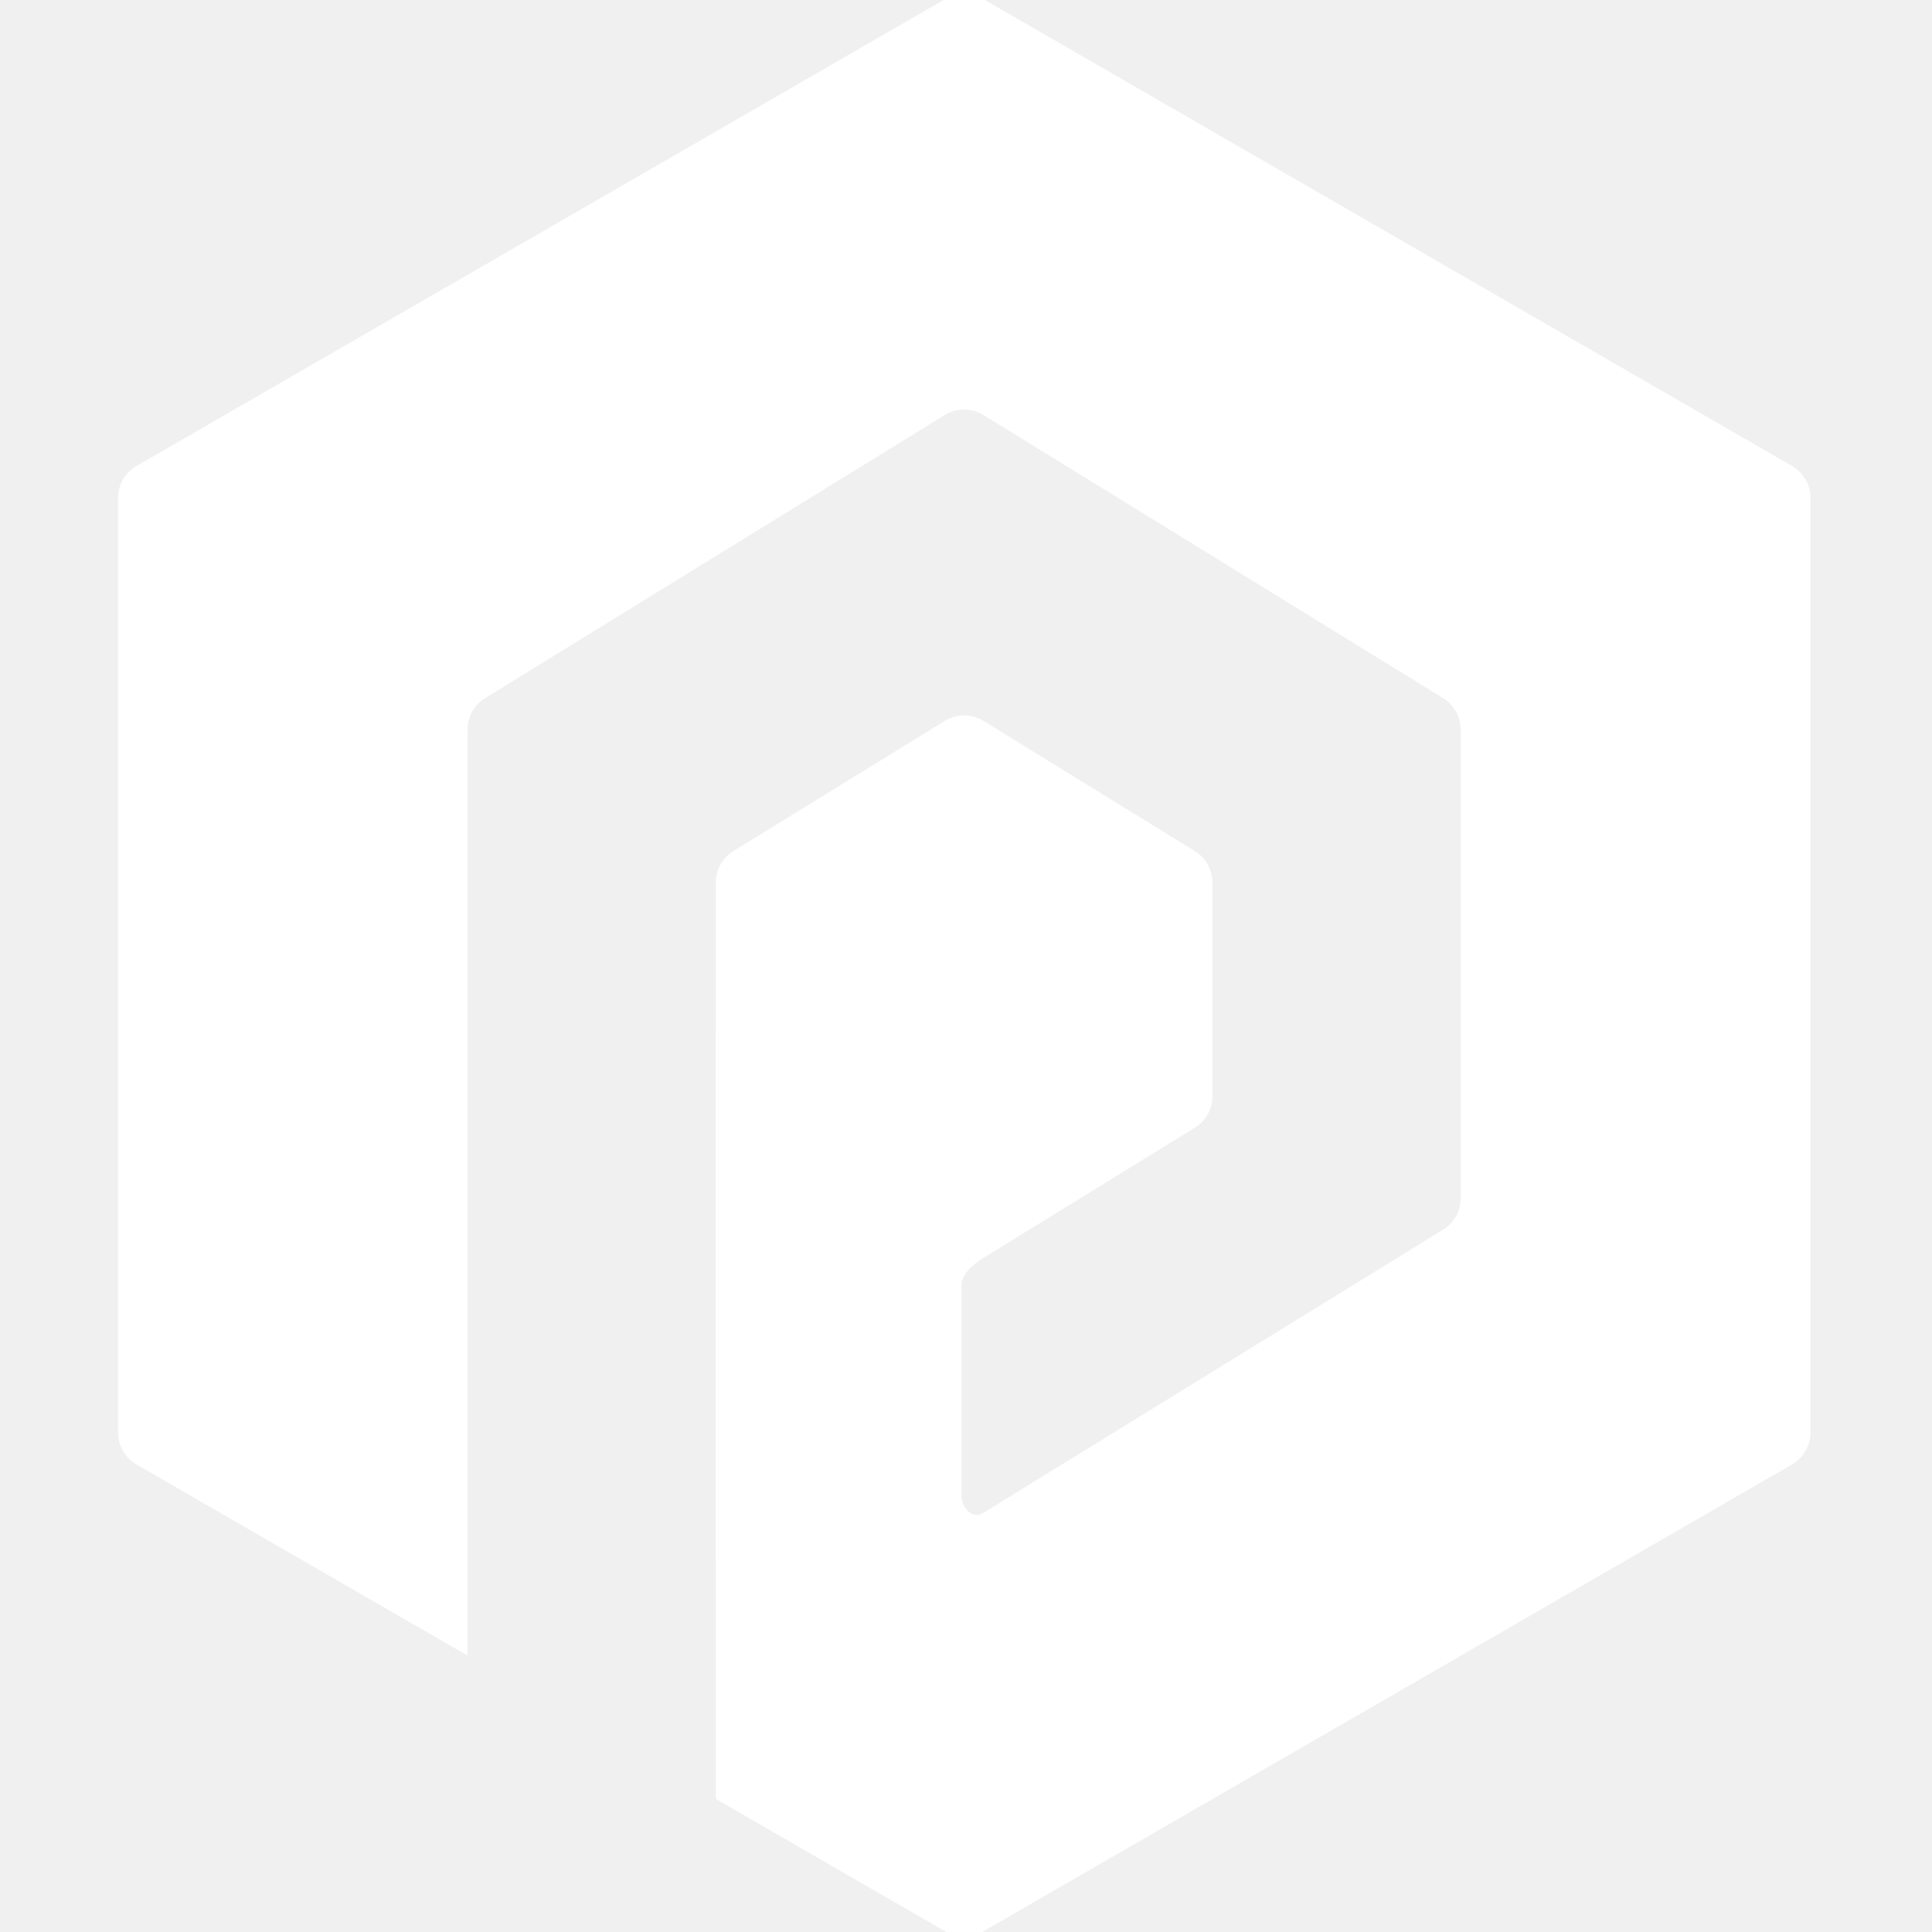
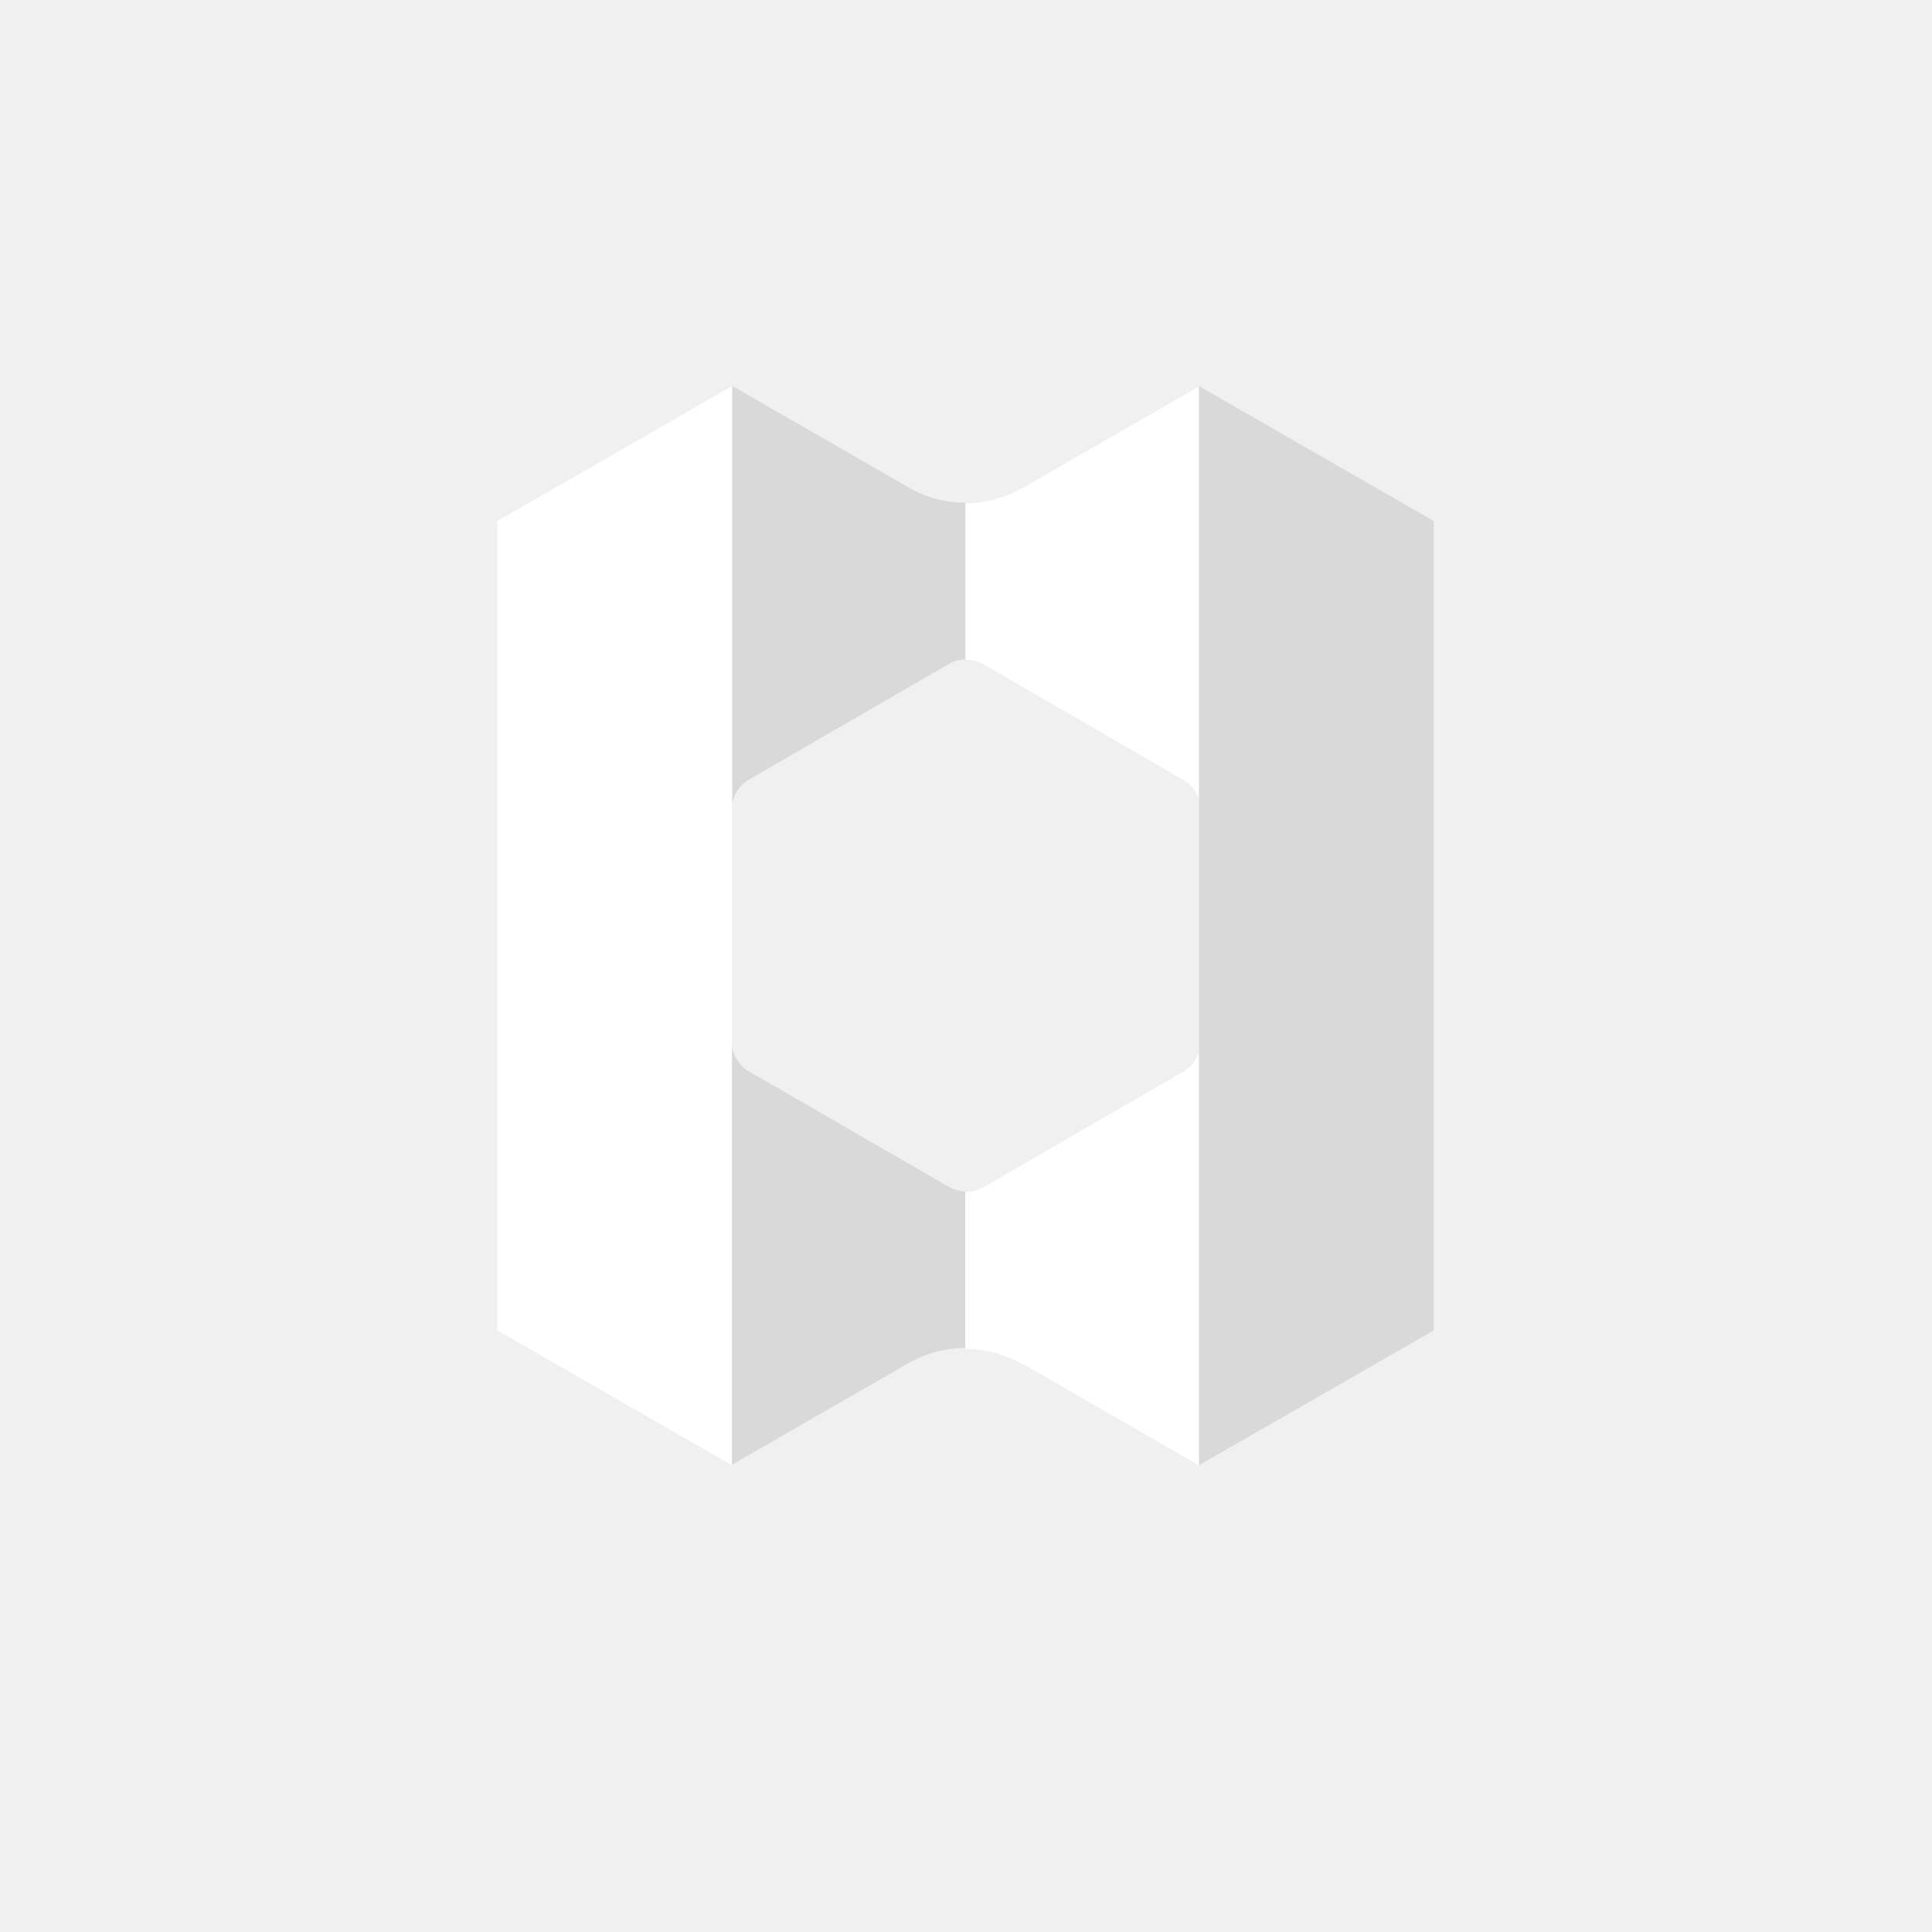
- <svg xmlns="http://www.w3.org/2000/svg" width="311" height="311" viewBox="0 0 311 311" fill="none">
-   <g clip-path="url(#clip0_4930_4733)">
-     <path fill-rule="evenodd" clip-rule="evenodd" d="M158.188 -0.205C156.352 -1.265 154.088 -1.265 152.252 -0.205L21.968 75.014C20.131 76.075 19 78.035 19 80.156V230.594C19 232.715 20.131 234.675 21.968 235.735L75.265 266.506V196.197V155.161V117.441C75.265 115.381 76.334 113.467 78.088 112.387L115.232 89.504L152.086 66.801C153.995 65.625 156.404 65.625 158.313 66.801L195.167 89.504L232.311 112.387C234.065 113.467 235.134 115.381 235.134 117.441V155.161V192.882C235.134 194.942 234.065 196.856 232.311 197.936L195.167 220.819L158.313 243.522C156.532 244.619 154.767 242.769 154.767 240.678V207.063C154.767 205.059 156.607 203.537 158.313 202.486L192.344 181.522C194.098 180.441 195.167 178.528 195.167 176.467V142.063C195.167 140.002 194.098 138.089 192.344 137.008L158.313 116.044C156.404 114.868 153.995 114.868 152.086 116.044L118.055 137.008C116.301 138.089 115.232 140.002 115.232 142.063V165.598C115.232 165.606 115.225 165.614 115.216 165.614C115.207 165.614 115.2 165.621 115.2 165.63V251.35C115.2 251.359 115.207 251.366 115.216 251.366C115.22 251.366 115.223 251.368 115.226 251.37C115.23 251.373 115.232 251.377 115.232 251.383V289.581L152.252 310.954C154.088 312.015 156.352 312.015 158.188 310.954L288.472 235.735C290.308 234.675 291.44 232.715 291.44 230.594V80.156C291.44 78.035 290.308 76.075 288.472 75.014L158.188 -0.205Z" fill="white" />
+ <svg xmlns="http://www.w3.org/2000/svg" width="791" height="791" version="1.1" viewBox="0 0 791 791">
+   <g id="Layer_1">
+     <g>
+       <path fill="#D9D9D9" d="M299.7,329.6c.5-4.2,3.2-8.2,6.9-10.4l81.8-47.3c2.1-1.3,4.5-1.9,6.9-1.9v-64.2c-8.2,0-16.5-2.1-23.6-6.4l-71.9-41.4v171.5Z" />
+       <path fill="white" d="M395.3,205.9v64.2c2.7,0,5,.5,7.4,1.9l81.8,47.3c3.2,1.9,5.3,4.8,6.4,8v-169.1l-71.9,41.4c-7.4,4.2-15.4,6.4-23.6,6.4Z" />
+       <path fill="white" d="M203.6,544.7l96.1,55.2V158.1l-96.1,55.2v331.3Z" />
+       <path fill="#D9D9D9" d="M587,213.3l-96.1-55.2v441.8l96.1-55.2V213.3Z" />
+       <path fill="#D9D9D9" d="M395.3,487.8c-2.4,0-4.8-.8-6.9-1.9l-81.8-47.3c-3.7-2.1-6.4-6.1-6.9-10.4v171.5l71.9-41.4c7.4-4.2,15.4-6.4,23.6-6.4v-64.3Z" />
+       <path fill="white" d="M418.9,558.5l71.9,41.4v-169.1c-1.1,3.2-3.2,6.1-6.4,8l-81.8,47.3c-2.4,1.3-4.8,1.9-7.4,1.9v64.3c8.2,0,16.5,2.1,23.6,6.4Z" />
+     </g>
  </g>
-   <defs>
-     <clipPath id="clip0_4930_4733">
-       <rect width="311" height="311" fill="white" />
-     </clipPath>
-   </defs>
</svg>
